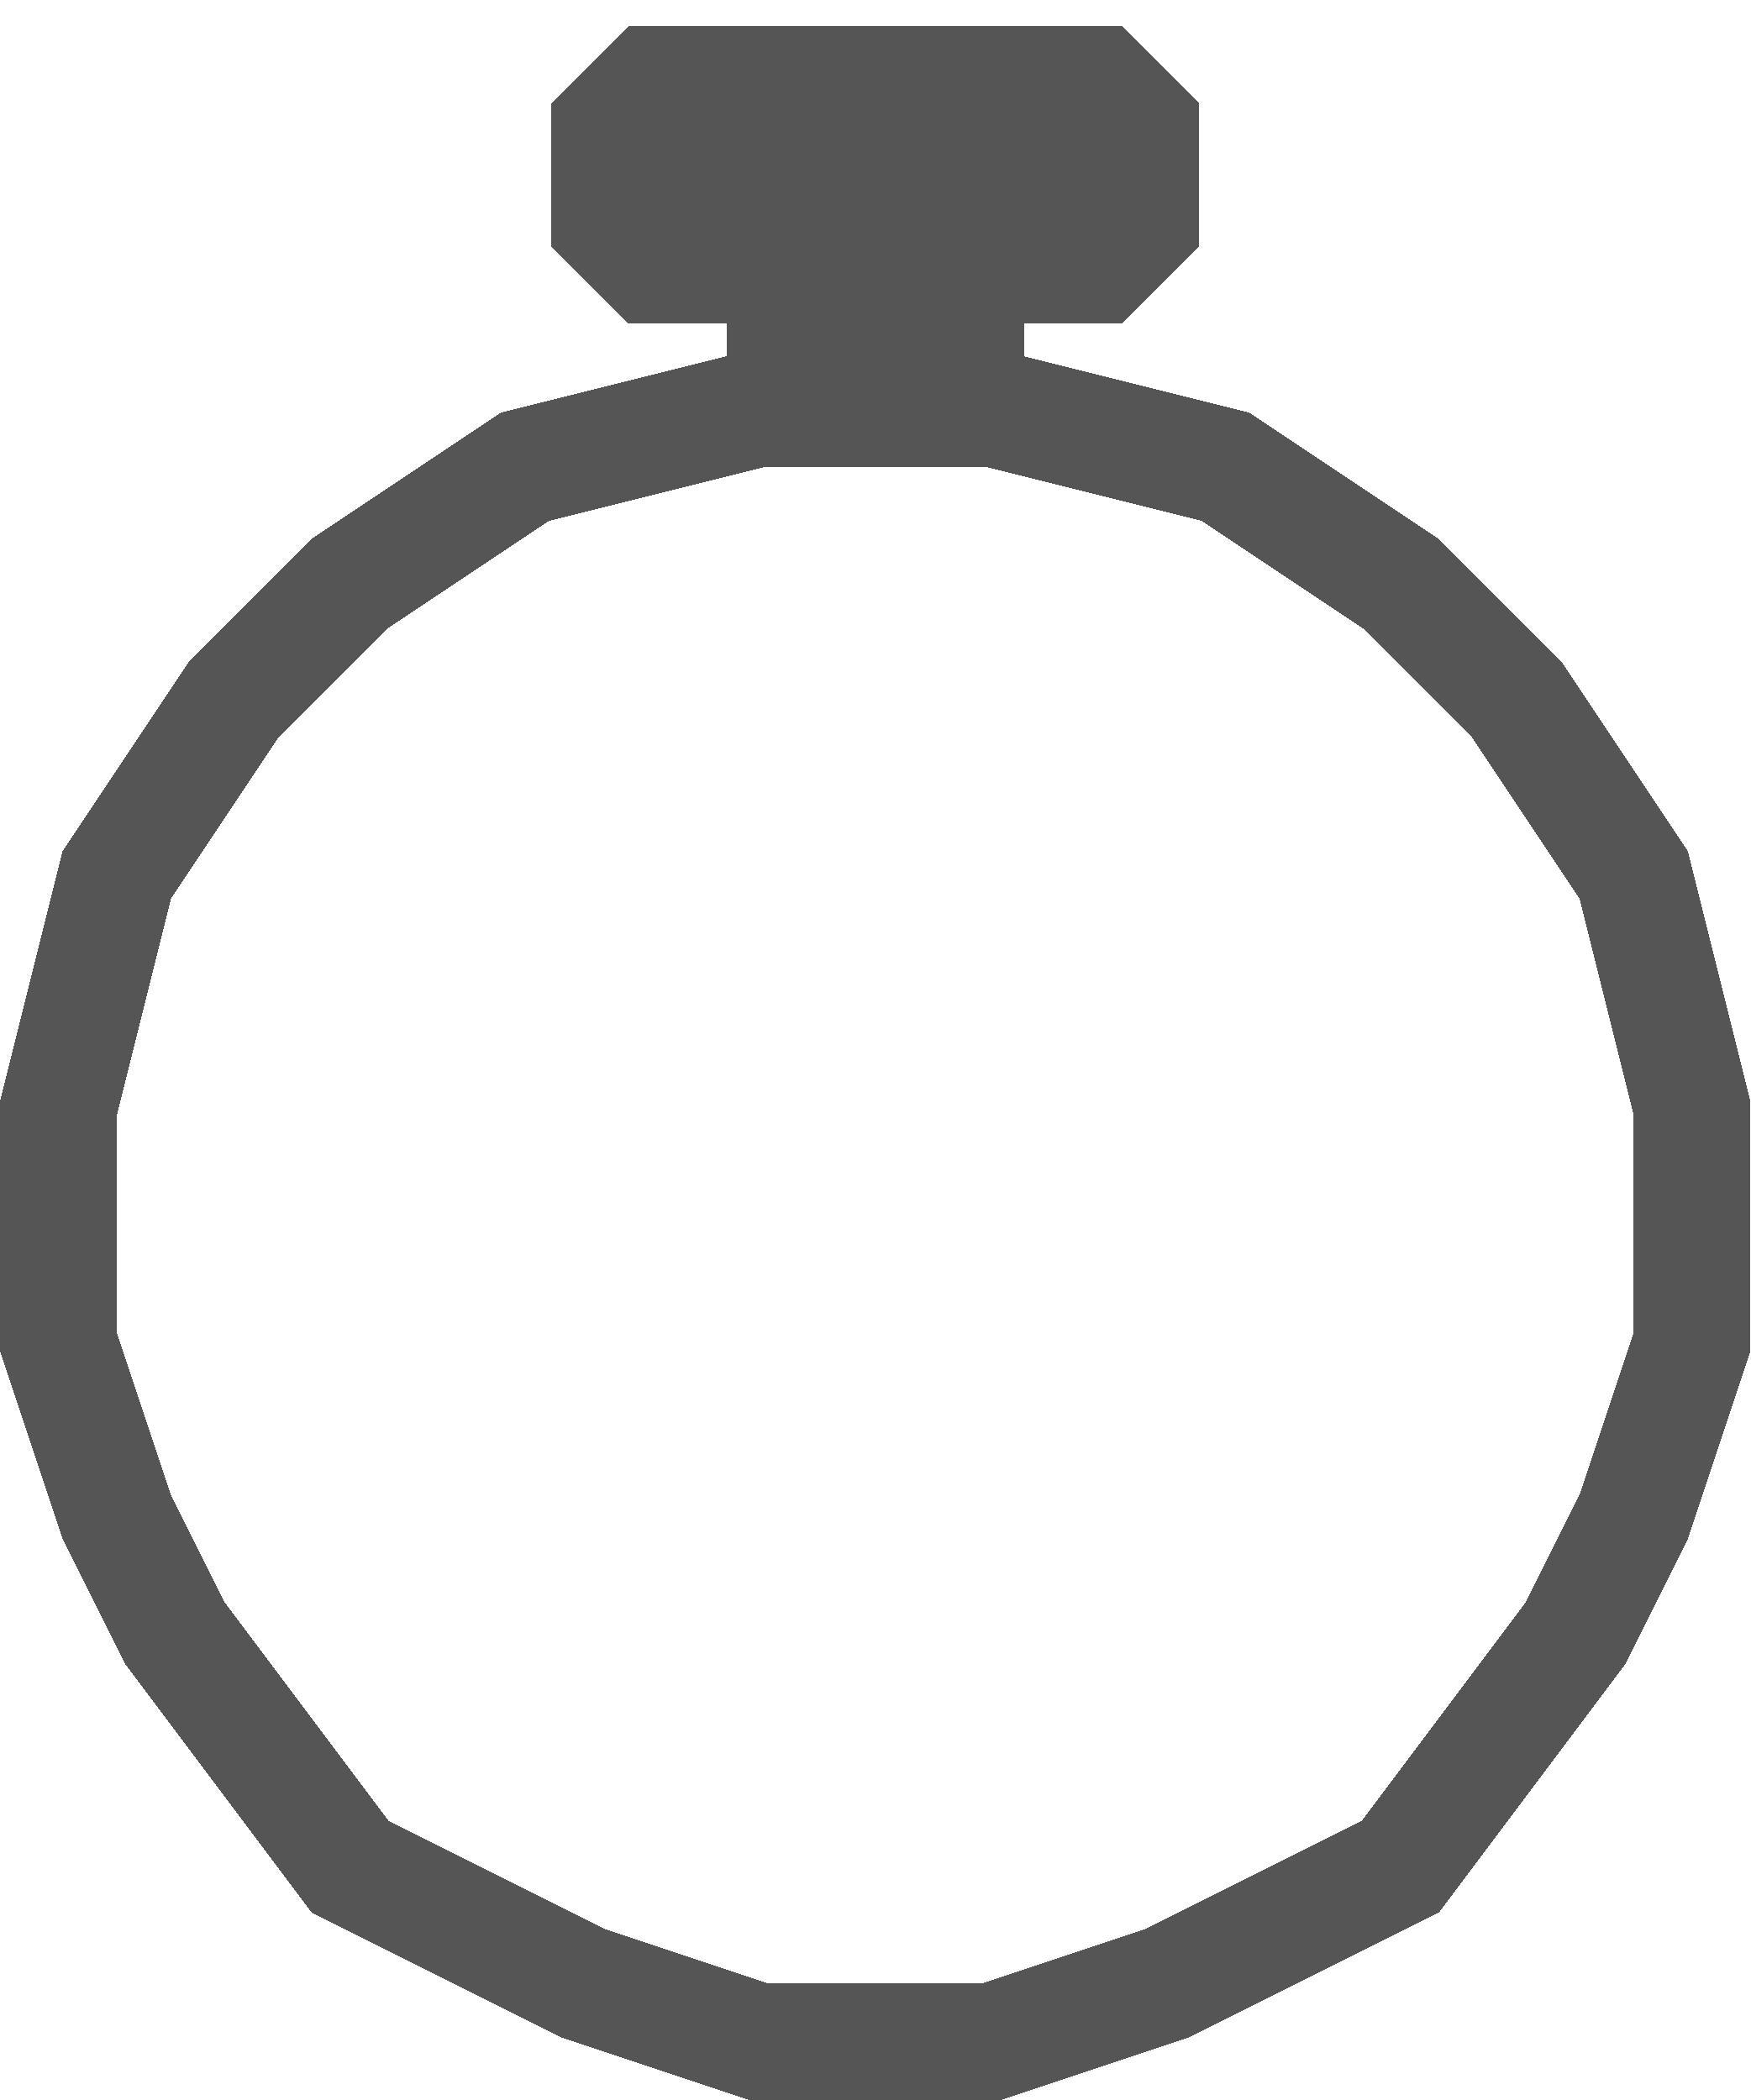
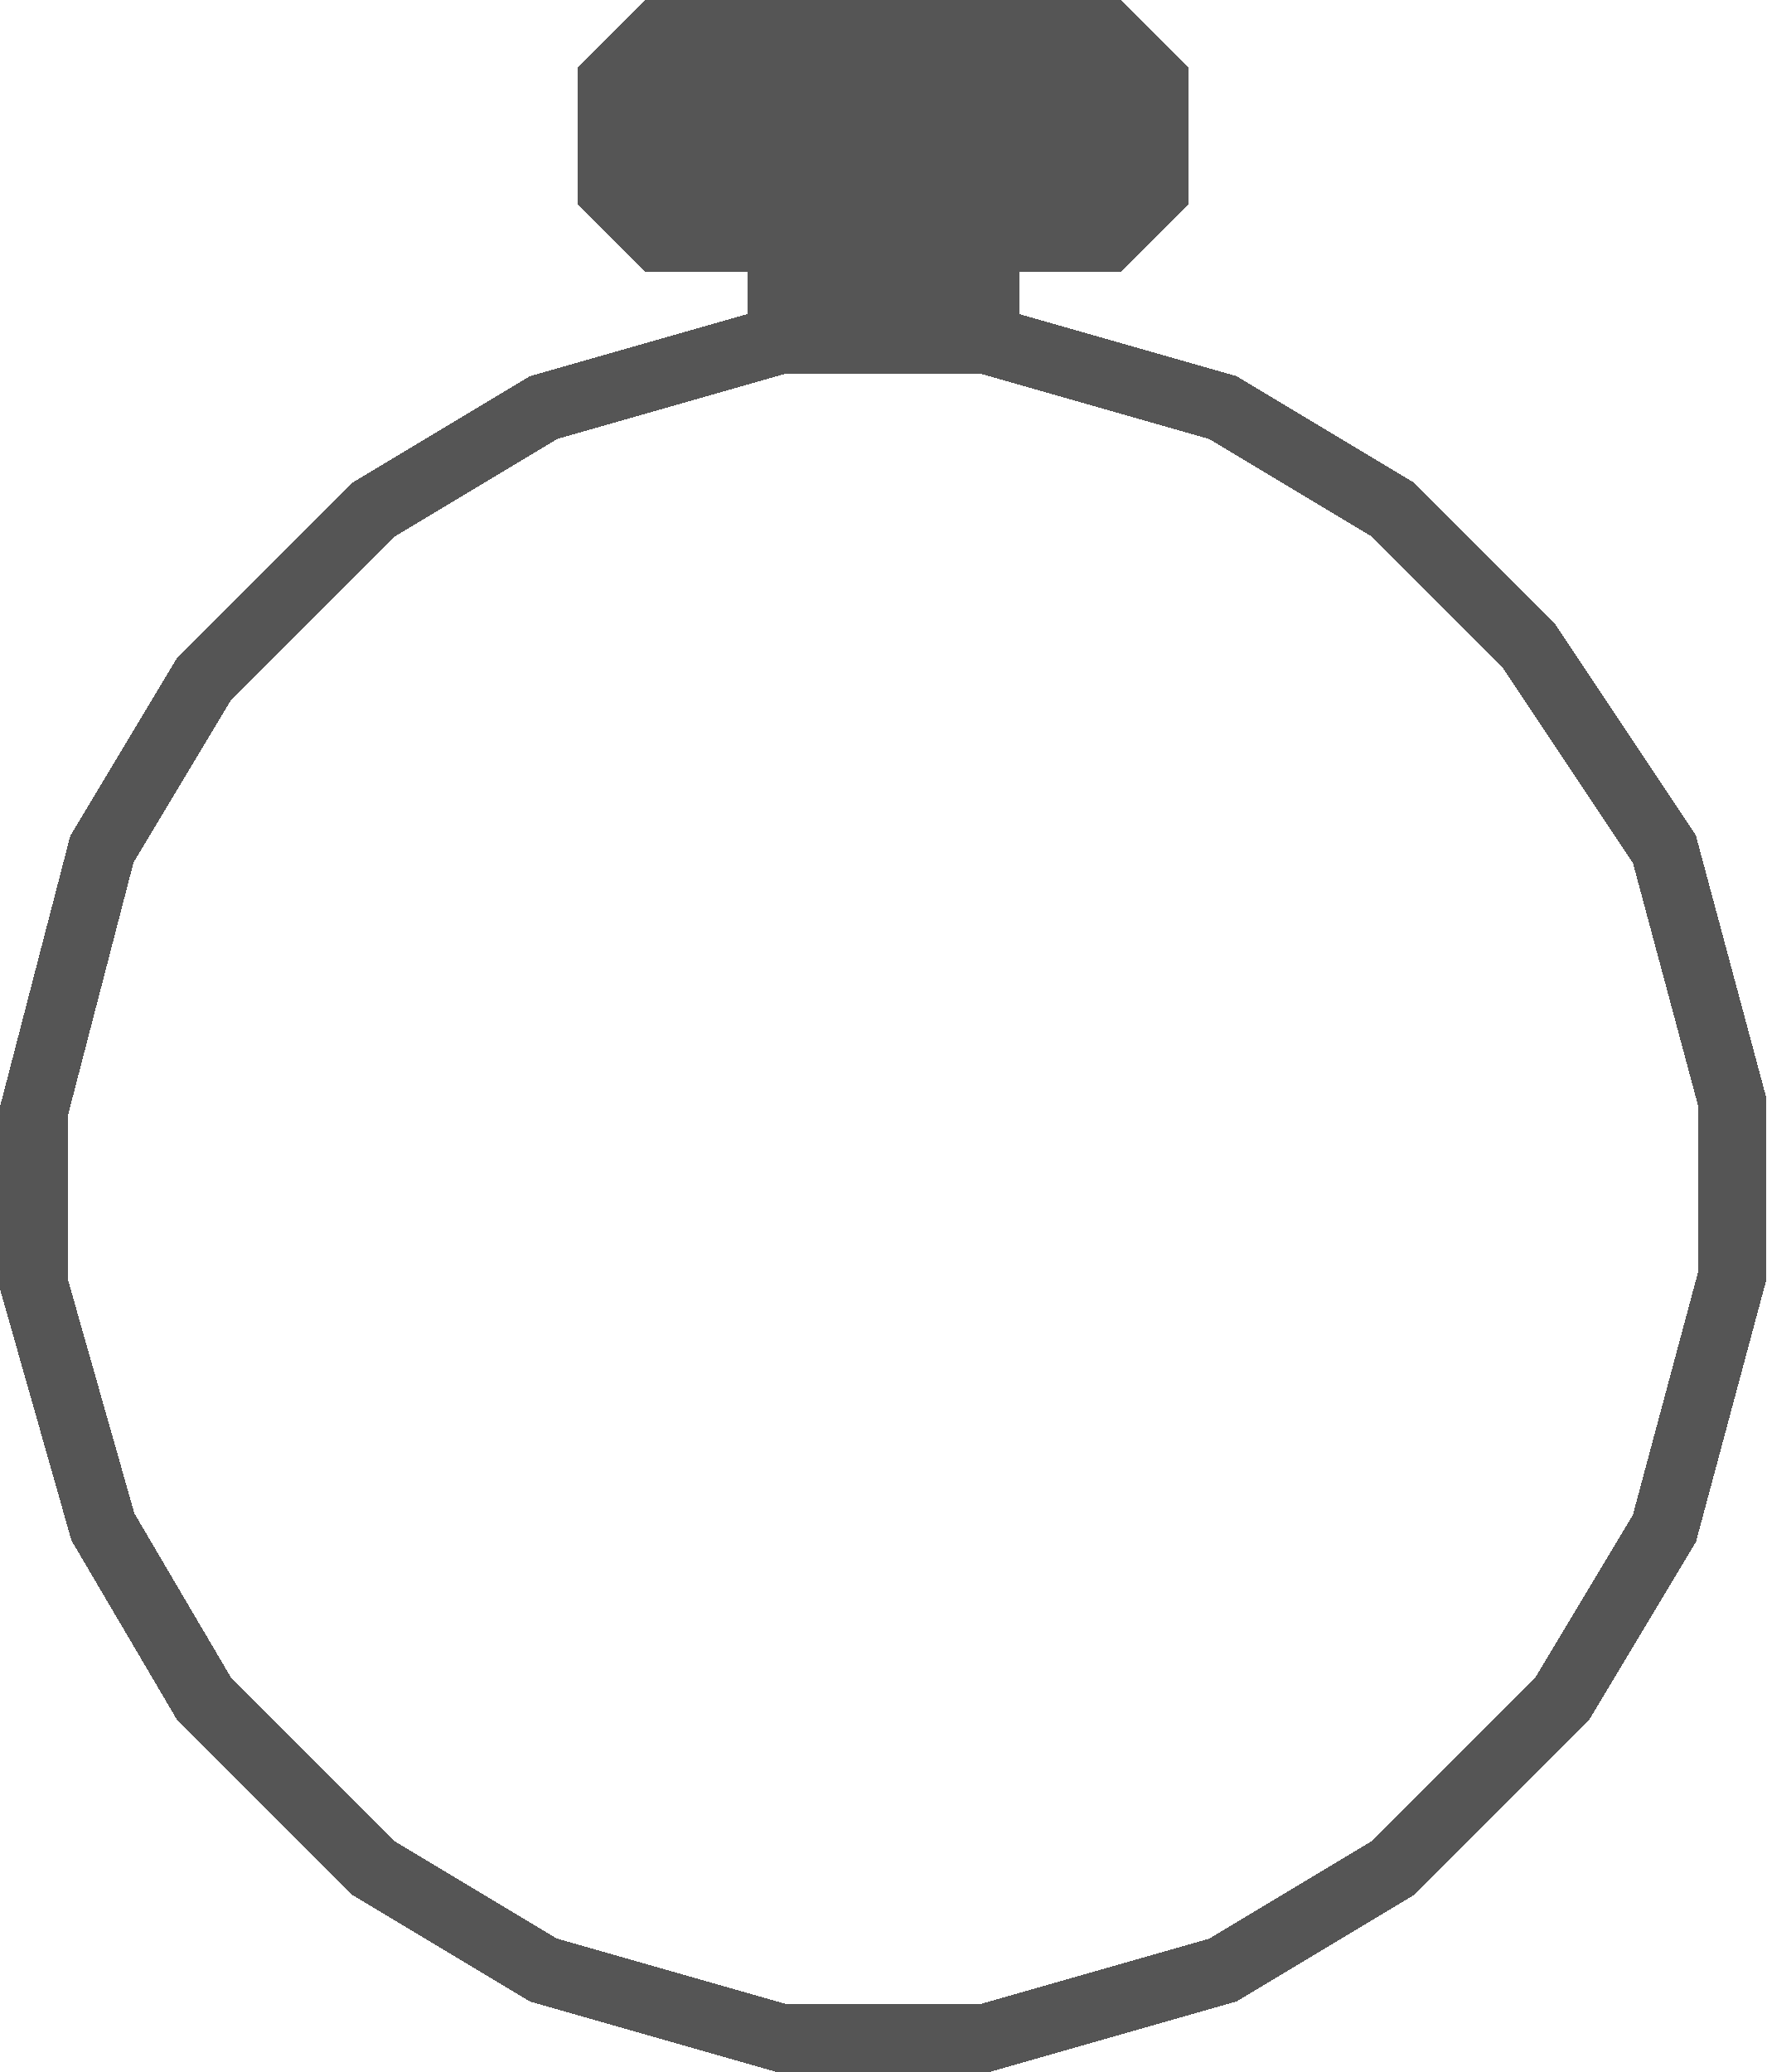
- <svg xmlns="http://www.w3.org/2000/svg" width="30" height="36" viewBox="0 0 30 36" id="svg2" version="1.1" style="shape-rendering:crispEdges">
+ <svg xmlns="http://www.w3.org/2000/svg" width="52" height="61" viewBox="0 0 52 61" id="svg2" version="1.1" style="shape-rendering:crispEdges">
  <defs id="defs4" />
-   <g id="layer1" transform="translate(-0.2369458,-1015.967)">
-     <path style="fill:none;fill-rule:evenodd;stroke:#000000;stroke-width:0;stroke-linecap:butt;stroke-linejoin:miter;stroke-miterlimit:4;stroke-dasharray:none;stroke-opacity:1" d="m 3.237,1013.967 23,25" id="path3279" />
-     <path style="fill:#555555;fill-opacity:1;fill-rule:evenodd;stroke:#555555;stroke-width:1.1;stroke-linecap:butt;stroke-linejoin:miter;stroke-miterlimit:4;stroke-dasharray:none;stroke-opacity:1" d="m 13.237,1021.967 4,0 0,-1 2,0 1,-1 0,-2 -1,-1 -8,0 -1,1 0,2 1,1 2,0 z" id="path3790" />
-     <path style="fill:none;fill-opacity:1;fill-rule:evenodd;stroke:#555555;stroke-width:2;stroke-linecap:butt;stroke-linejoin:miter;stroke-miterlimit:4;stroke-dasharray:none;stroke-opacity:1" d="m 13.237,1022.967 -4,1 -3,2 -2,2 -2,3 -1,4 0,2 0,2 1,3 1,2 3,4 4,2 3,1 2,0 2,0 3,-1 4,-2 3,-4 1,-2 1,-3 0,-4 -1,-4 -2,-3 -2,-2 -3,-2 -4,-1 z" id="path3802" />
+   <g id="layer1" transform="translate(11.01306,-996.9673)">
+     <path id="path3802-9" d="m 11.987,1006.967 -7,2 -5,3 -5,5 -3,5 -2,7.709 0,5.102 2.03,7.143 2.97,5.046 5,5 5,3 7,2 6,0 7,-2 5,-3 5,-5 3,-5 2,-7.449 0,-5.102 -2,-7.449 -4,-6 -4,-4 -5,-3 -7,-2 z" style="fill:none;fill-opacity:1;fill-rule:evenodd;stroke:#555555;stroke-width:2;stroke-linecap:butt;stroke-linejoin:miter;stroke-miterlimit:4;stroke-dasharray:none;stroke-opacity:1;shape-rendering:crispEdges" />
+     <path id="path3790-2" d="m 10.987,1006.967 8,0 0,-2 3,0 2,-2 0,-4 -2,-2 -14,0 -2,2 0,4 2,2 3,0 z" style="fill:#555555;fill-opacity:1;fill-rule:evenodd;stroke:#555555;stroke-width:0;stroke-linecap:butt;stroke-linejoin:miter;stroke-miterlimit:4;stroke-dasharray:none;stroke-opacity:1;shape-rendering:crispEdges" />
  </g>
</svg>
